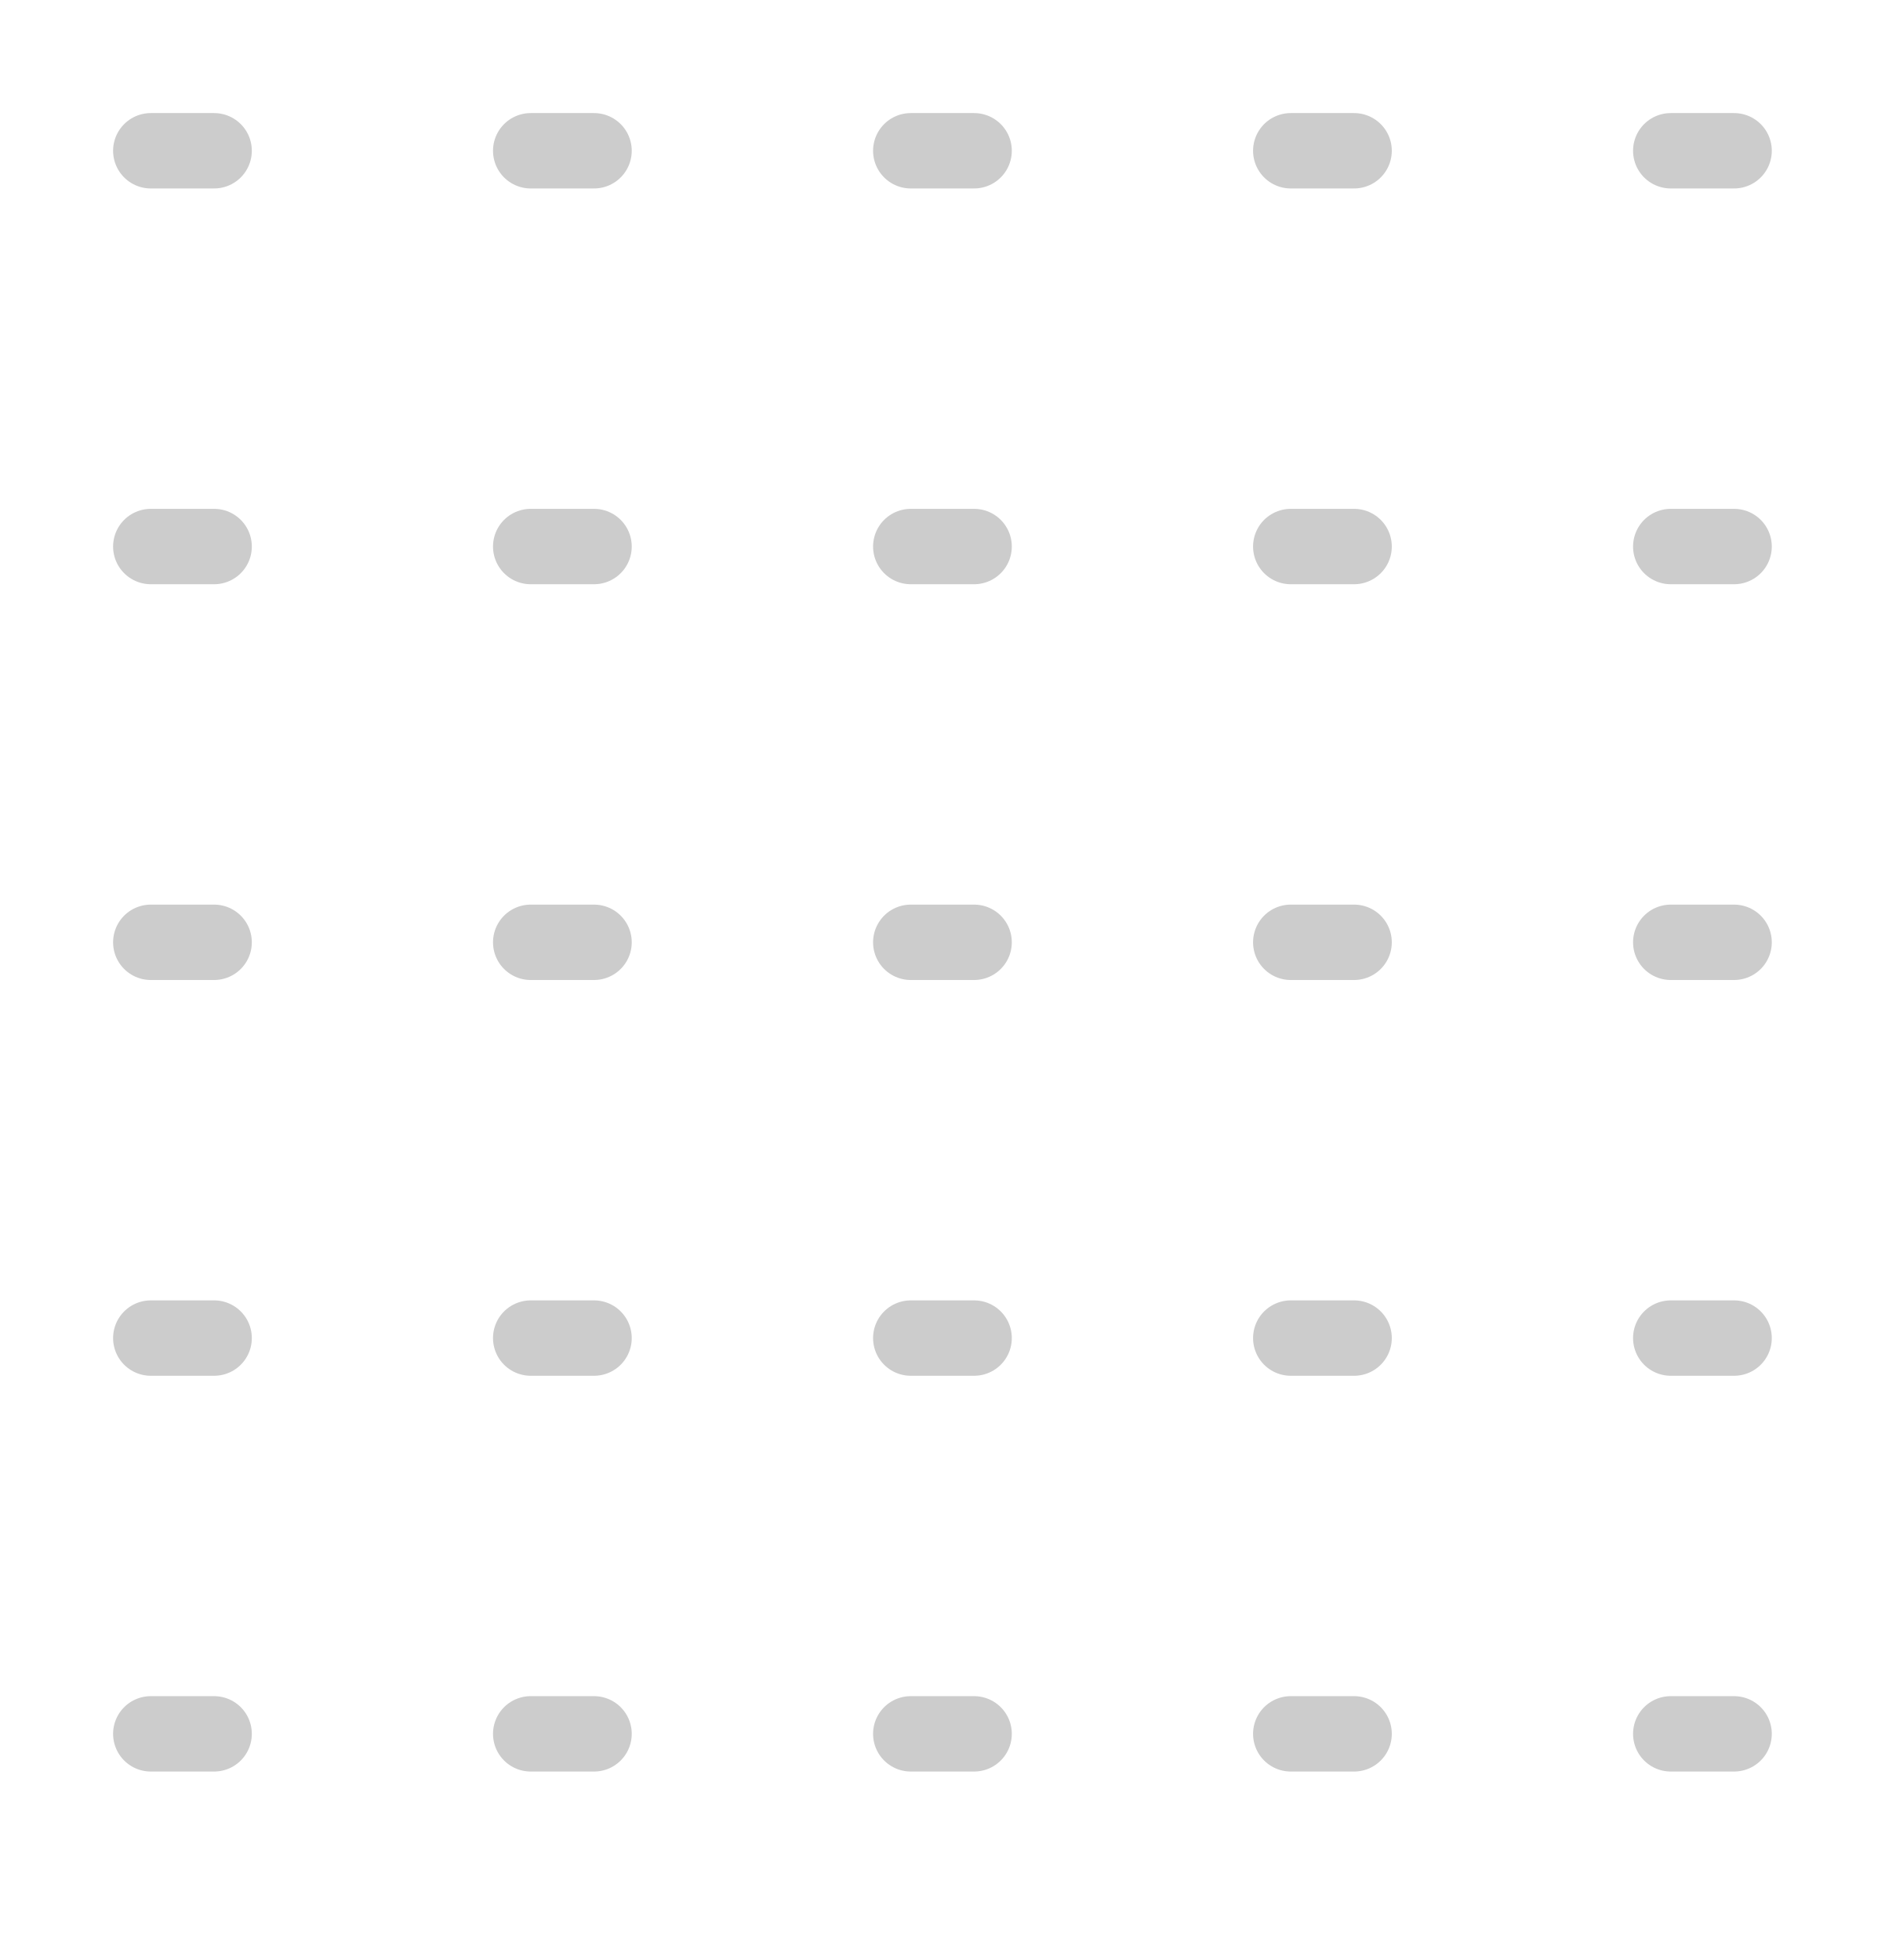
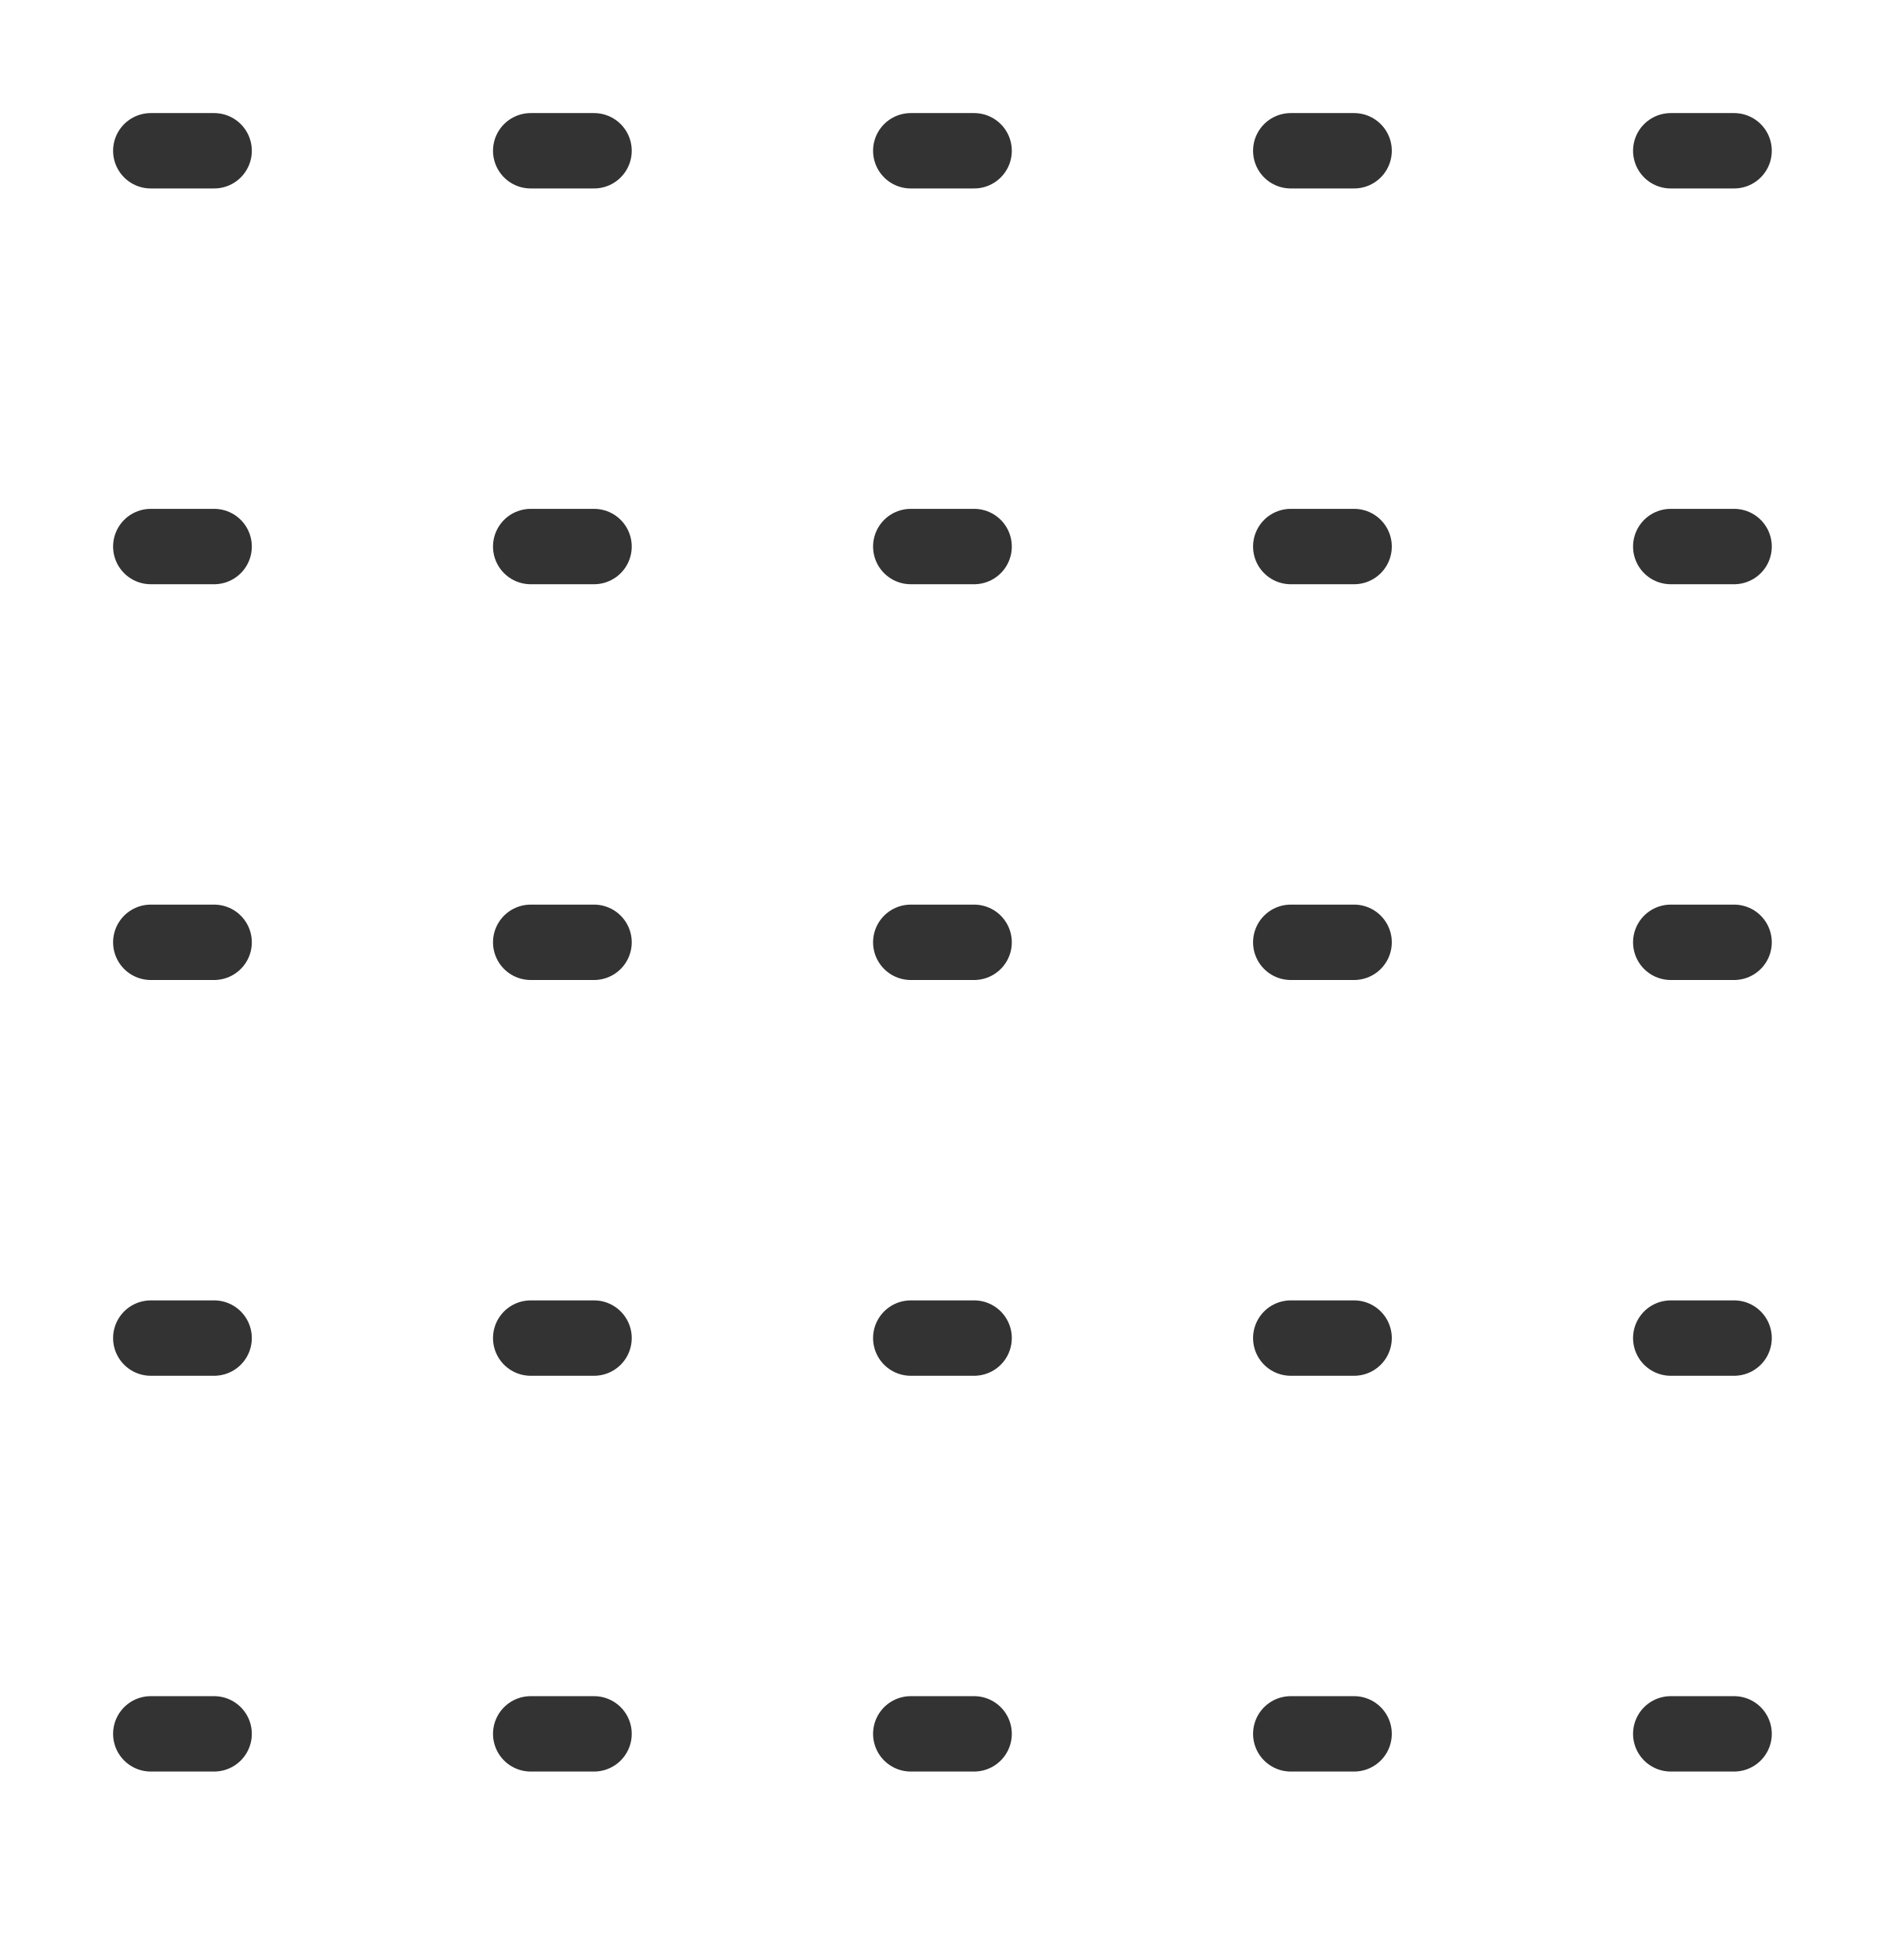
<svg xmlns="http://www.w3.org/2000/svg" width="25" height="26" viewBox="0 0 25 26" fill="none">
-   <path d="M2 2H2.84" stroke="black" stroke-opacity="0.2" stroke-linecap="round" />
-   <path d="M2 7.25H2.84" stroke="black" stroke-opacity="0.2" stroke-linecap="round" />
-   <path d="M2 12.5H2.84" stroke="black" stroke-opacity="0.2" stroke-linecap="round" />
-   <path d="M7.039 2H7.879" stroke="black" stroke-opacity="0.2" stroke-linecap="round" />
-   <path d="M7.039 7.25H7.879" stroke="black" stroke-opacity="0.2" stroke-linecap="round" />
-   <path d="M7.039 12.5H7.879" stroke="black" stroke-opacity="0.2" stroke-linecap="round" />
-   <path d="M12.08 2H12.92" stroke="black" stroke-opacity="0.2" stroke-linecap="round" />
-   <path d="M12.08 7.25H12.92" stroke="black" stroke-opacity="0.2" stroke-linecap="round" />
-   <path d="M12.08 12.5H12.92" stroke="black" stroke-opacity="0.2" stroke-linecap="round" />
-   <path d="M17.12 2H17.96" stroke="black" stroke-opacity="0.2" stroke-linecap="round" />
-   <path d="M17.12 7.25H17.96" stroke="black" stroke-opacity="0.2" stroke-linecap="round" />
-   <path d="M17.12 12.5H17.96" stroke="black" stroke-opacity="0.2" stroke-linecap="round" />
-   <path d="M22.16 2H23" stroke="black" stroke-opacity="0.2" stroke-linecap="round" />
-   <path d="M22.16 7.25H23" stroke="black" stroke-opacity="0.2" stroke-linecap="round" />
-   <path d="M22.16 12.5H23" stroke="black" stroke-opacity="0.2" stroke-linecap="round" />
-   <path d="M2 17.75H2.84" stroke="black" stroke-opacity="0.2" stroke-linecap="round" />
-   <path d="M7.039 17.75H7.879" stroke="black" stroke-opacity="0.2" stroke-linecap="round" />
-   <path d="M12.08 17.75H12.92" stroke="black" stroke-opacity="0.2" stroke-linecap="round" />
-   <path d="M17.12 17.75H17.96" stroke="black" stroke-opacity="0.2" stroke-linecap="round" />
-   <path d="M22.16 17.75H23" stroke="black" stroke-opacity="0.2" stroke-linecap="round" />
-   <path d="M2 23H2.84" stroke="black" stroke-opacity="0.2" stroke-linecap="round" />
-   <path d="M7.039 23H7.879" stroke="black" stroke-opacity="0.2" stroke-linecap="round" />
-   <path d="M12.08 23H12.92" stroke="black" stroke-opacity="0.2" stroke-linecap="round" />
-   <path d="M17.12 23H17.96" stroke="black" stroke-opacity="0.2" stroke-linecap="round" />
-   <path d="M22.16 23H23" stroke="black" stroke-opacity="0.2" stroke-linecap="round" />
+   <path d="M2 2H2.84" stroke="black" stroke-opacity="0.8" stroke-linecap="round" />
+   <path d="M2 7.25H2.84" stroke="black" stroke-opacity="0.8" stroke-linecap="round" />
+   <path d="M2 12.5H2.84" stroke="black" stroke-opacity="0.8" stroke-linecap="round" />
+   <path d="M7.039 2H7.879" stroke="black" stroke-opacity="0.8" stroke-linecap="round" />
+   <path d="M7.039 7.25H7.879" stroke="black" stroke-opacity="0.8" stroke-linecap="round" />
+   <path d="M7.039 12.5H7.879" stroke="black" stroke-opacity="0.8" stroke-linecap="round" />
+   <path d="M12.08 2H12.92" stroke="black" stroke-opacity="0.8" stroke-linecap="round" />
+   <path d="M12.08 7.25H12.92" stroke="black" stroke-opacity="0.8" stroke-linecap="round" />
+   <path d="M12.08 12.5H12.92" stroke="black" stroke-opacity="0.8" stroke-linecap="round" />
+   <path d="M17.12 2H17.96" stroke="black" stroke-opacity="0.8" stroke-linecap="round" />
+   <path d="M17.12 7.25H17.96" stroke="black" stroke-opacity="0.8" stroke-linecap="round" />
+   <path d="M17.12 12.5H17.96" stroke="black" stroke-opacity="0.8" stroke-linecap="round" />
+   <path d="M22.16 2H23" stroke="black" stroke-opacity="0.8" stroke-linecap="round" />
+   <path d="M22.16 7.25H23" stroke="black" stroke-opacity="0.8" stroke-linecap="round" />
+   <path d="M22.16 12.5H23" stroke="black" stroke-opacity="0.8" stroke-linecap="round" />
+   <path d="M2 17.75H2.84" stroke="black" stroke-opacity="0.8" stroke-linecap="round" />
+   <path d="M7.039 17.75H7.879" stroke="black" stroke-opacity="0.8" stroke-linecap="round" />
+   <path d="M12.08 17.75H12.92" stroke="black" stroke-opacity="0.8" stroke-linecap="round" />
+   <path d="M17.12 17.75H17.96" stroke="black" stroke-opacity="0.8" stroke-linecap="round" />
+   <path d="M22.16 17.75H23" stroke="black" stroke-opacity="0.8" stroke-linecap="round" />
+   <path d="M2 23H2.84" stroke="black" stroke-opacity="0.8" stroke-linecap="round" />
+   <path d="M7.039 23H7.879" stroke="black" stroke-opacity="0.8" stroke-linecap="round" />
+   <path d="M12.08 23H12.92" stroke="black" stroke-opacity="0.8" stroke-linecap="round" />
+   <path d="M17.12 23H17.96" stroke="black" stroke-opacity="0.8" stroke-linecap="round" />
+   <path d="M22.16 23H23" stroke="black" stroke-opacity="0.8" stroke-linecap="round" />
</svg>
